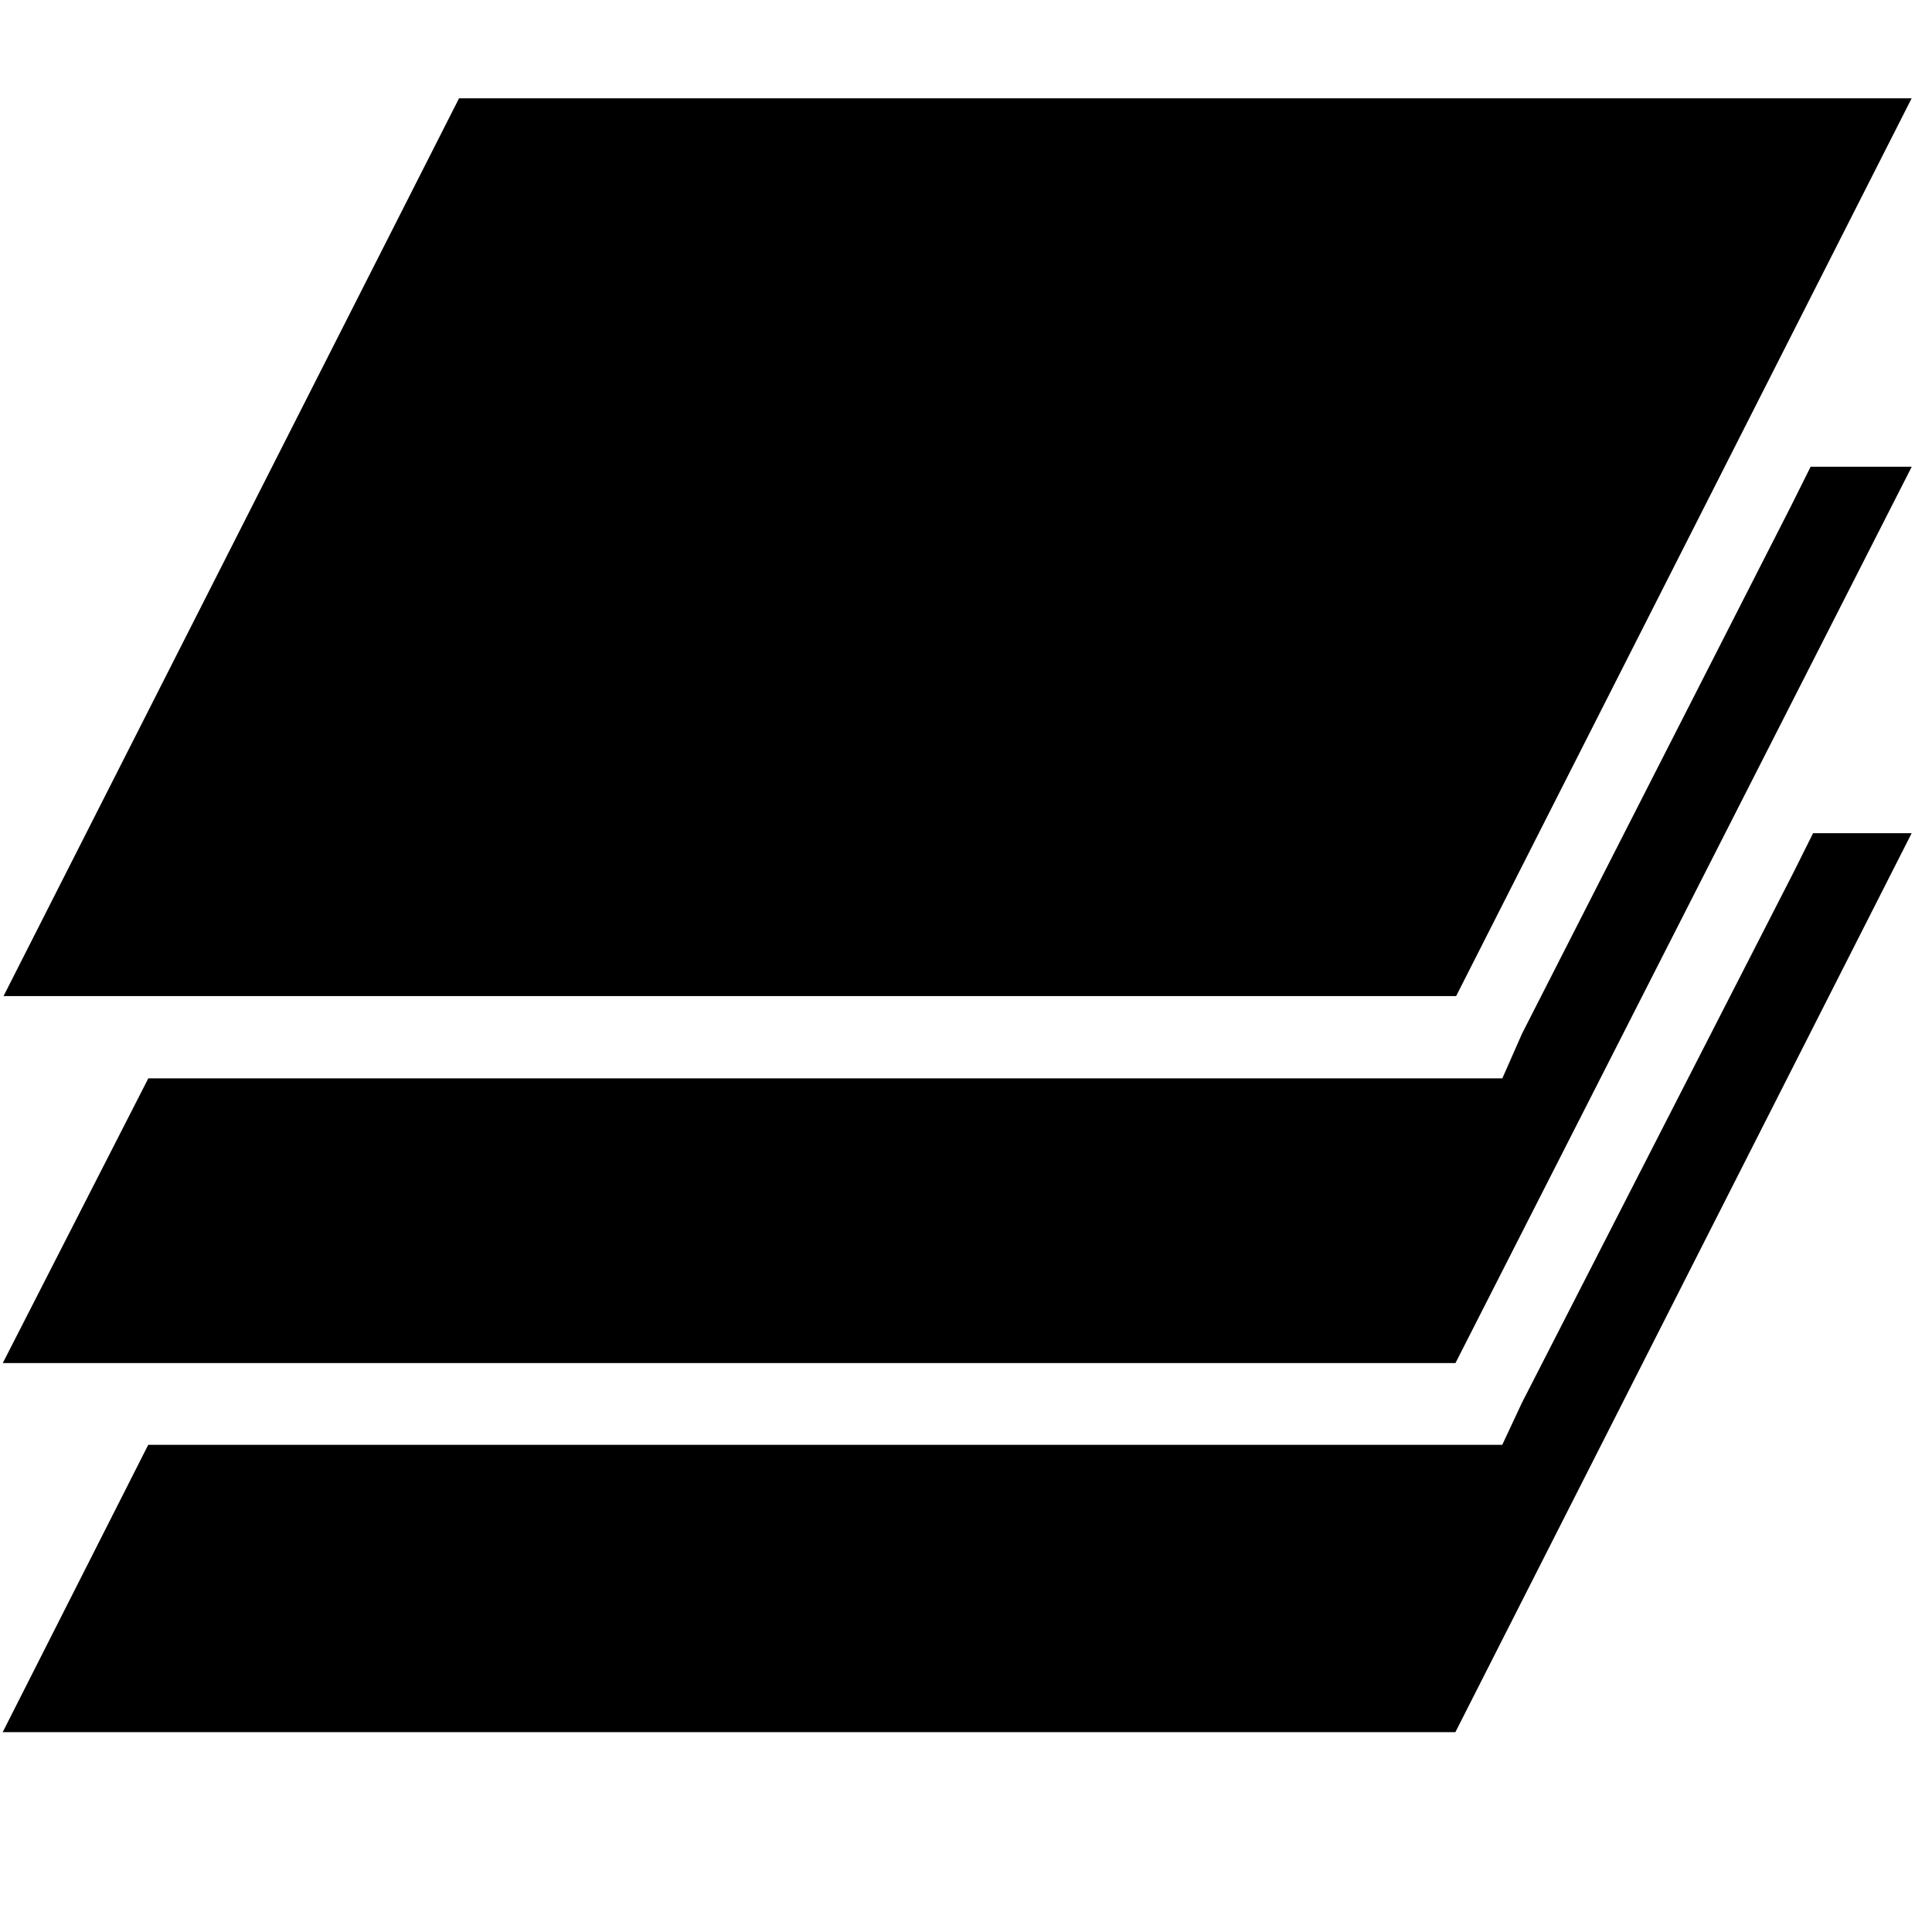
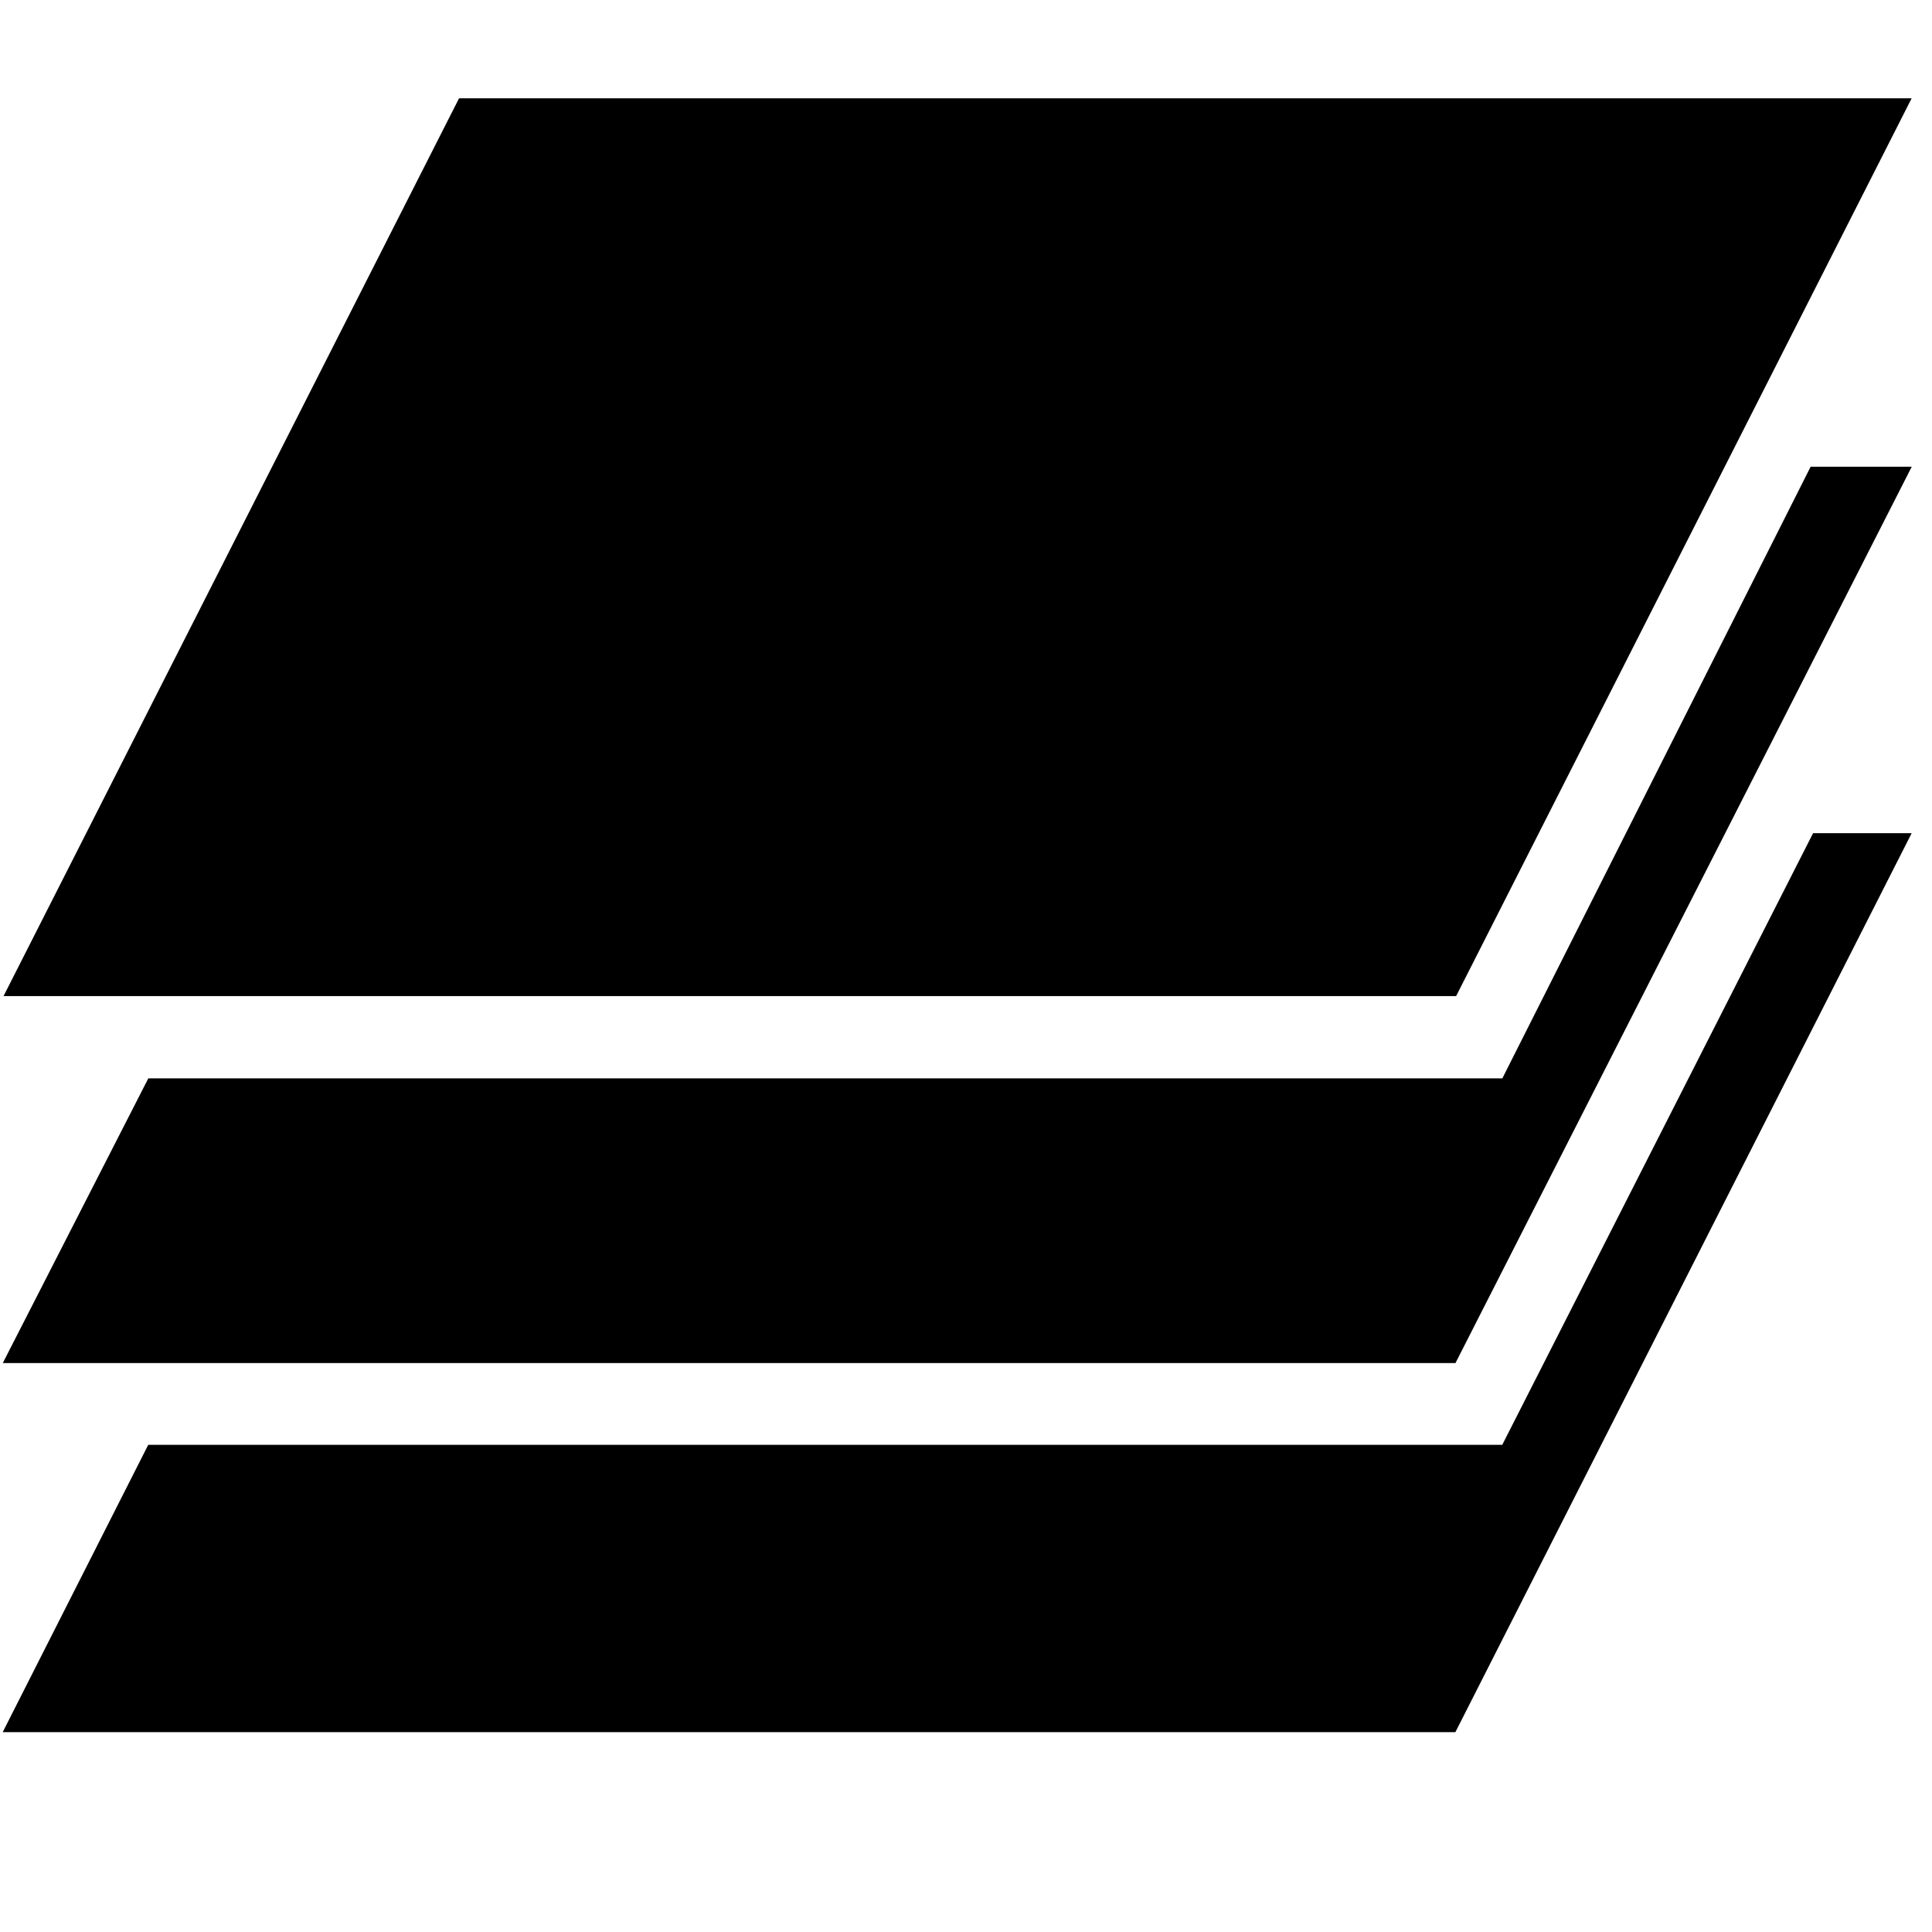
<svg xmlns="http://www.w3.org/2000/svg" width="1000" height="1000" id="svg3278" version="1.1">
  <defs id="defs3280" />
  <g id="layer1" transform="translate(0,-52.36218)">
    <g style="display:inline" id="g5657" transform="matrix(40.8511,0,0,43.6645,8055.48,-20982.933)">
-       <rect y="481.781" x="-197.038" height="22.836" width="24.291" id="rect5608" style="fill:none;stroke:none" />
      <g id="g5652" style="fill:#555753">
-         <path style="fill:#000000;fill-rule:evenodd;stroke:none" d="m -174.219,491.625 -0.25,0.469 -3.438,6.281 -0.25,0.5 -0.594,0 -16.031,0 -0.531,0 -1.844,3.406 18.406,0 5.781,-10.656 -1.25,0 z" id="rect5581" />
-         <path style="fill:#000000;fill-rule:evenodd;stroke:none" d="m -174.25,487.281 -0.25,0.469 -3.406,6.25 -0.25,0.531 -0.594,0 -16.031,0 -0.531,0 -1.844,3.375 18.406,0 5.781,-10.625 -1.281,0 z" id="rect5592" />
+         <path style="fill:#000000;fill-rule:evenodd;stroke:none" d="m -174.219,491.625 -3.938,7.25 -17.156,0 -1.844,3.406 18.406,0 5.781,-10.656 z" id="rect5581" />
+         <path style="fill:#000000;fill-rule:evenodd;stroke:none" d="m -174.25,487.281 -3.906,7.25 -17.156,0 -1.844,3.375 18.406,0 5.781,-10.625 z" id="rect5592" />
        <path transform="matrix(1,0,-0.4767206,0.8790549,0,0)" style="fill:#000000;fill-rule:evenodd;stroke:none" d="m 70.514,549.355 18.405,0 0,12.107 -18.405,0 z" id="rect5594" />
      </g>
    </g>
  </g>
</svg>
